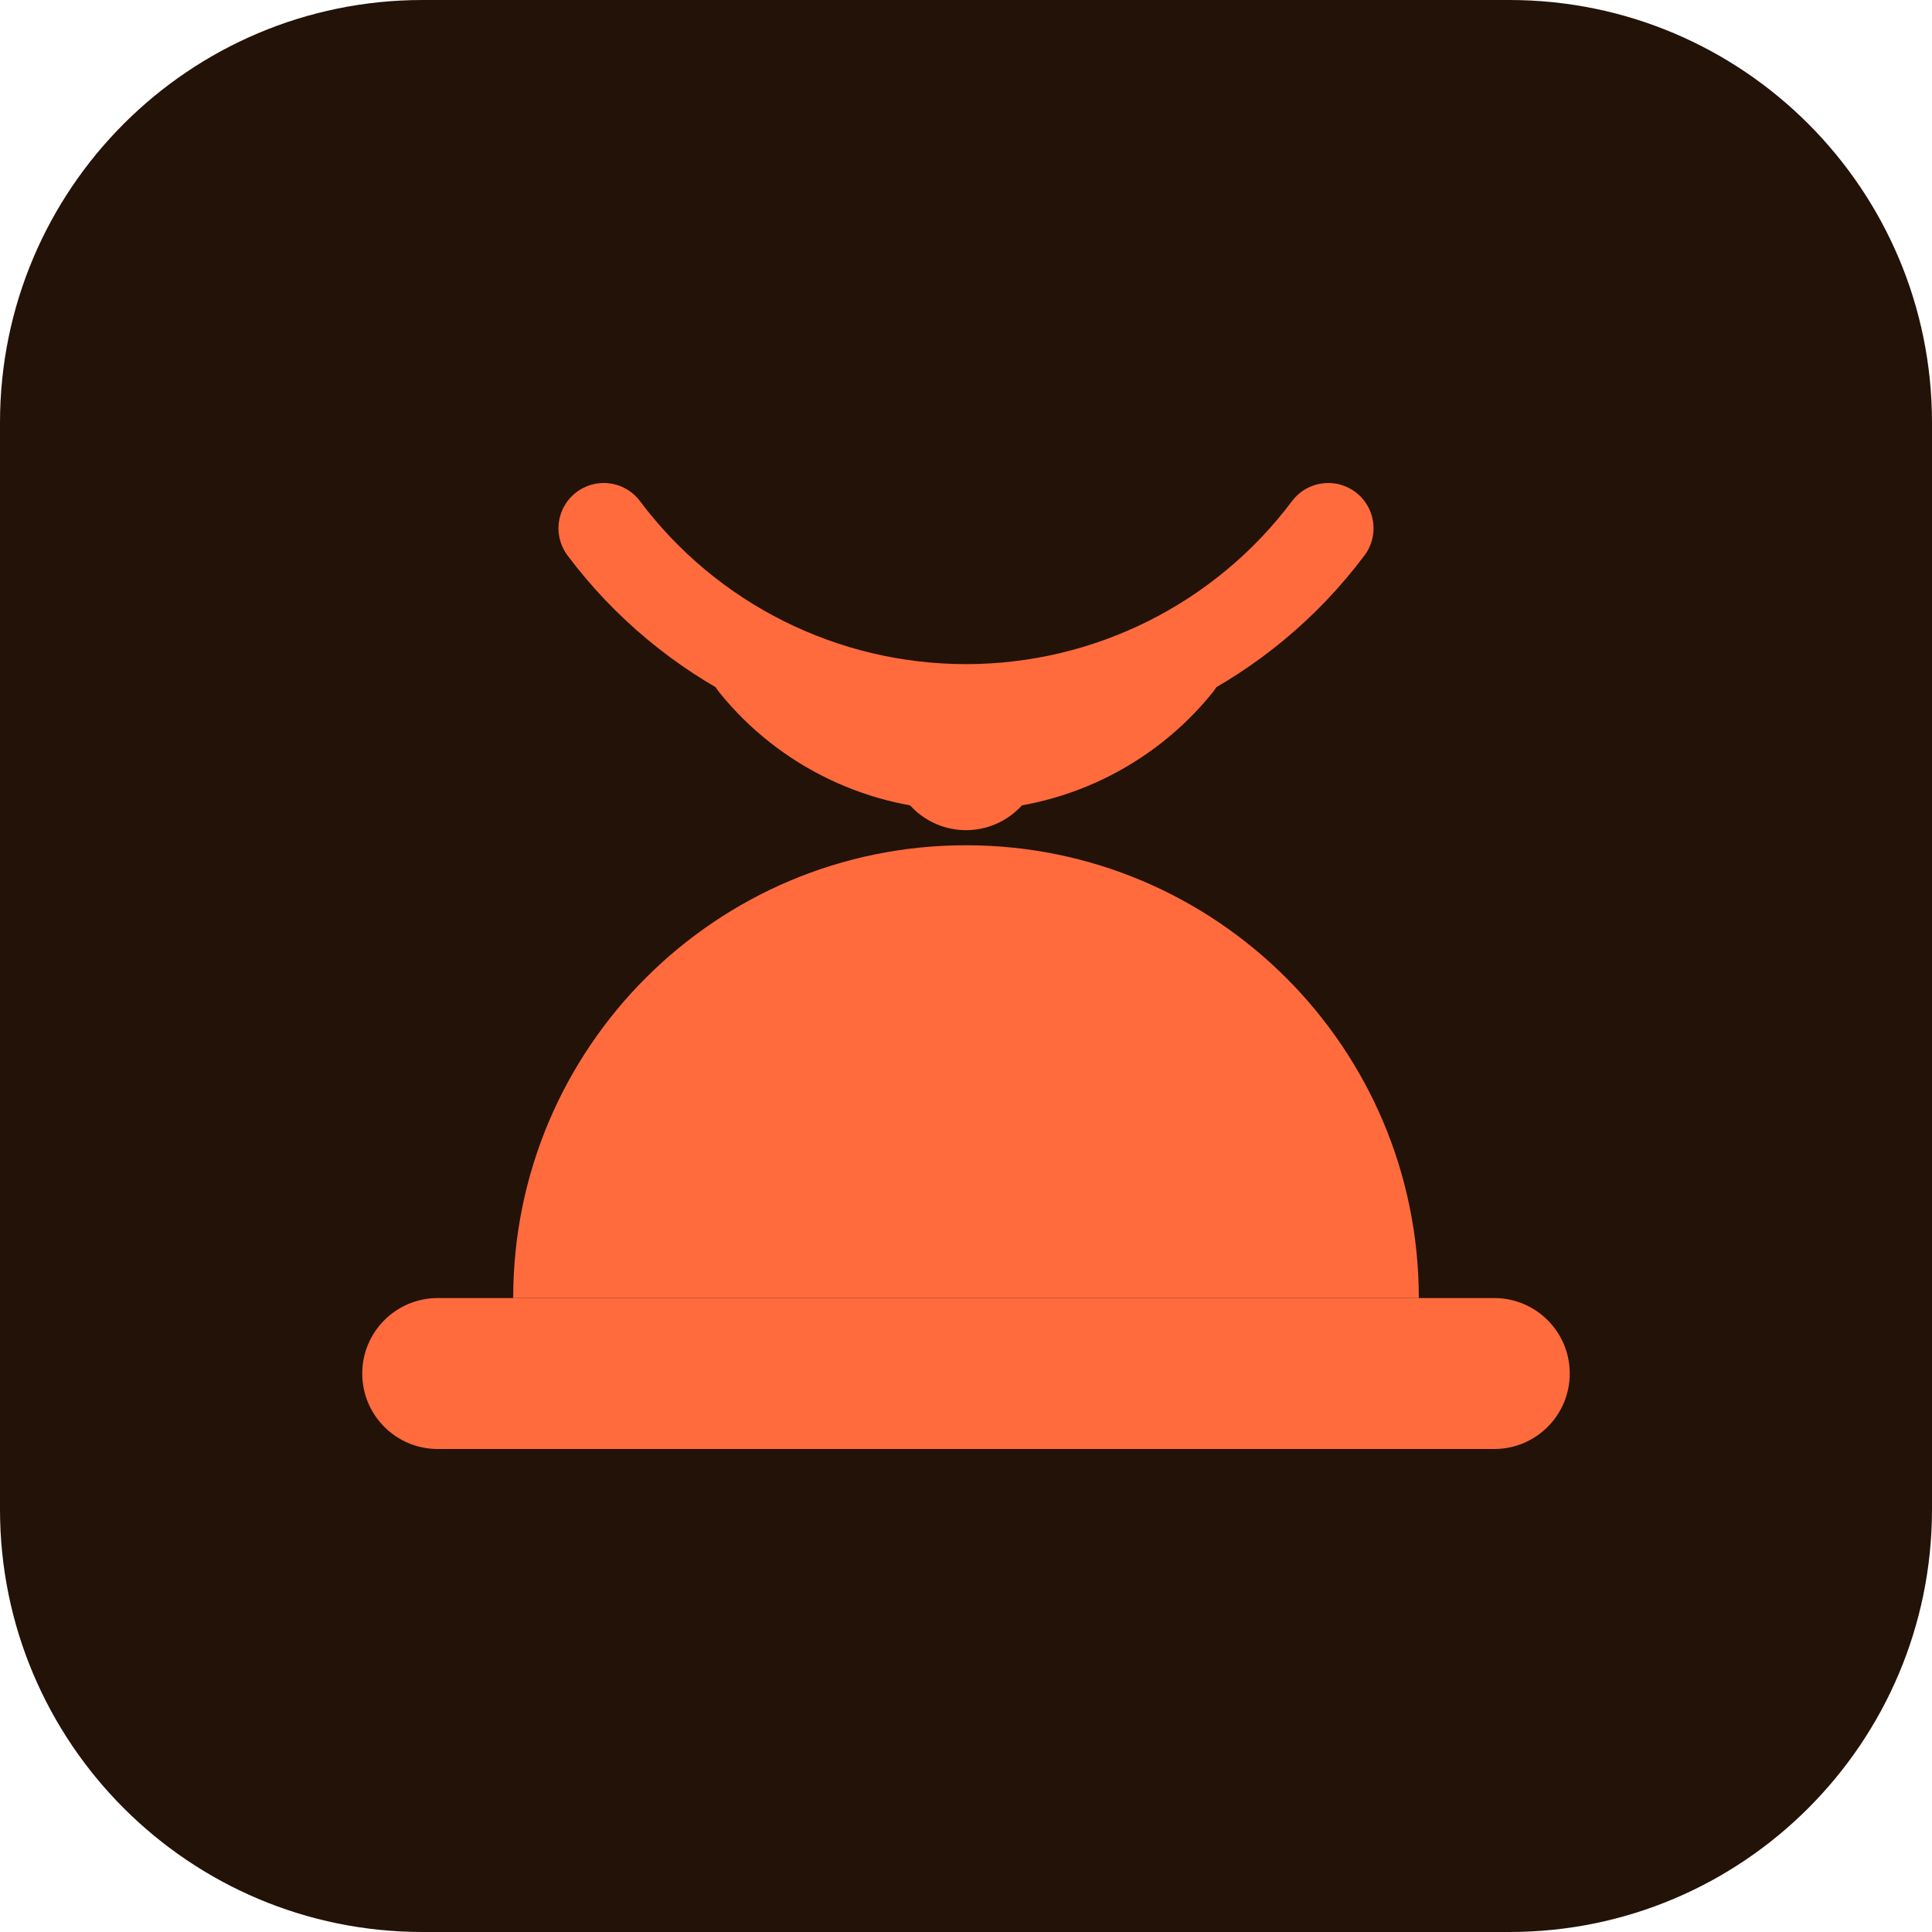
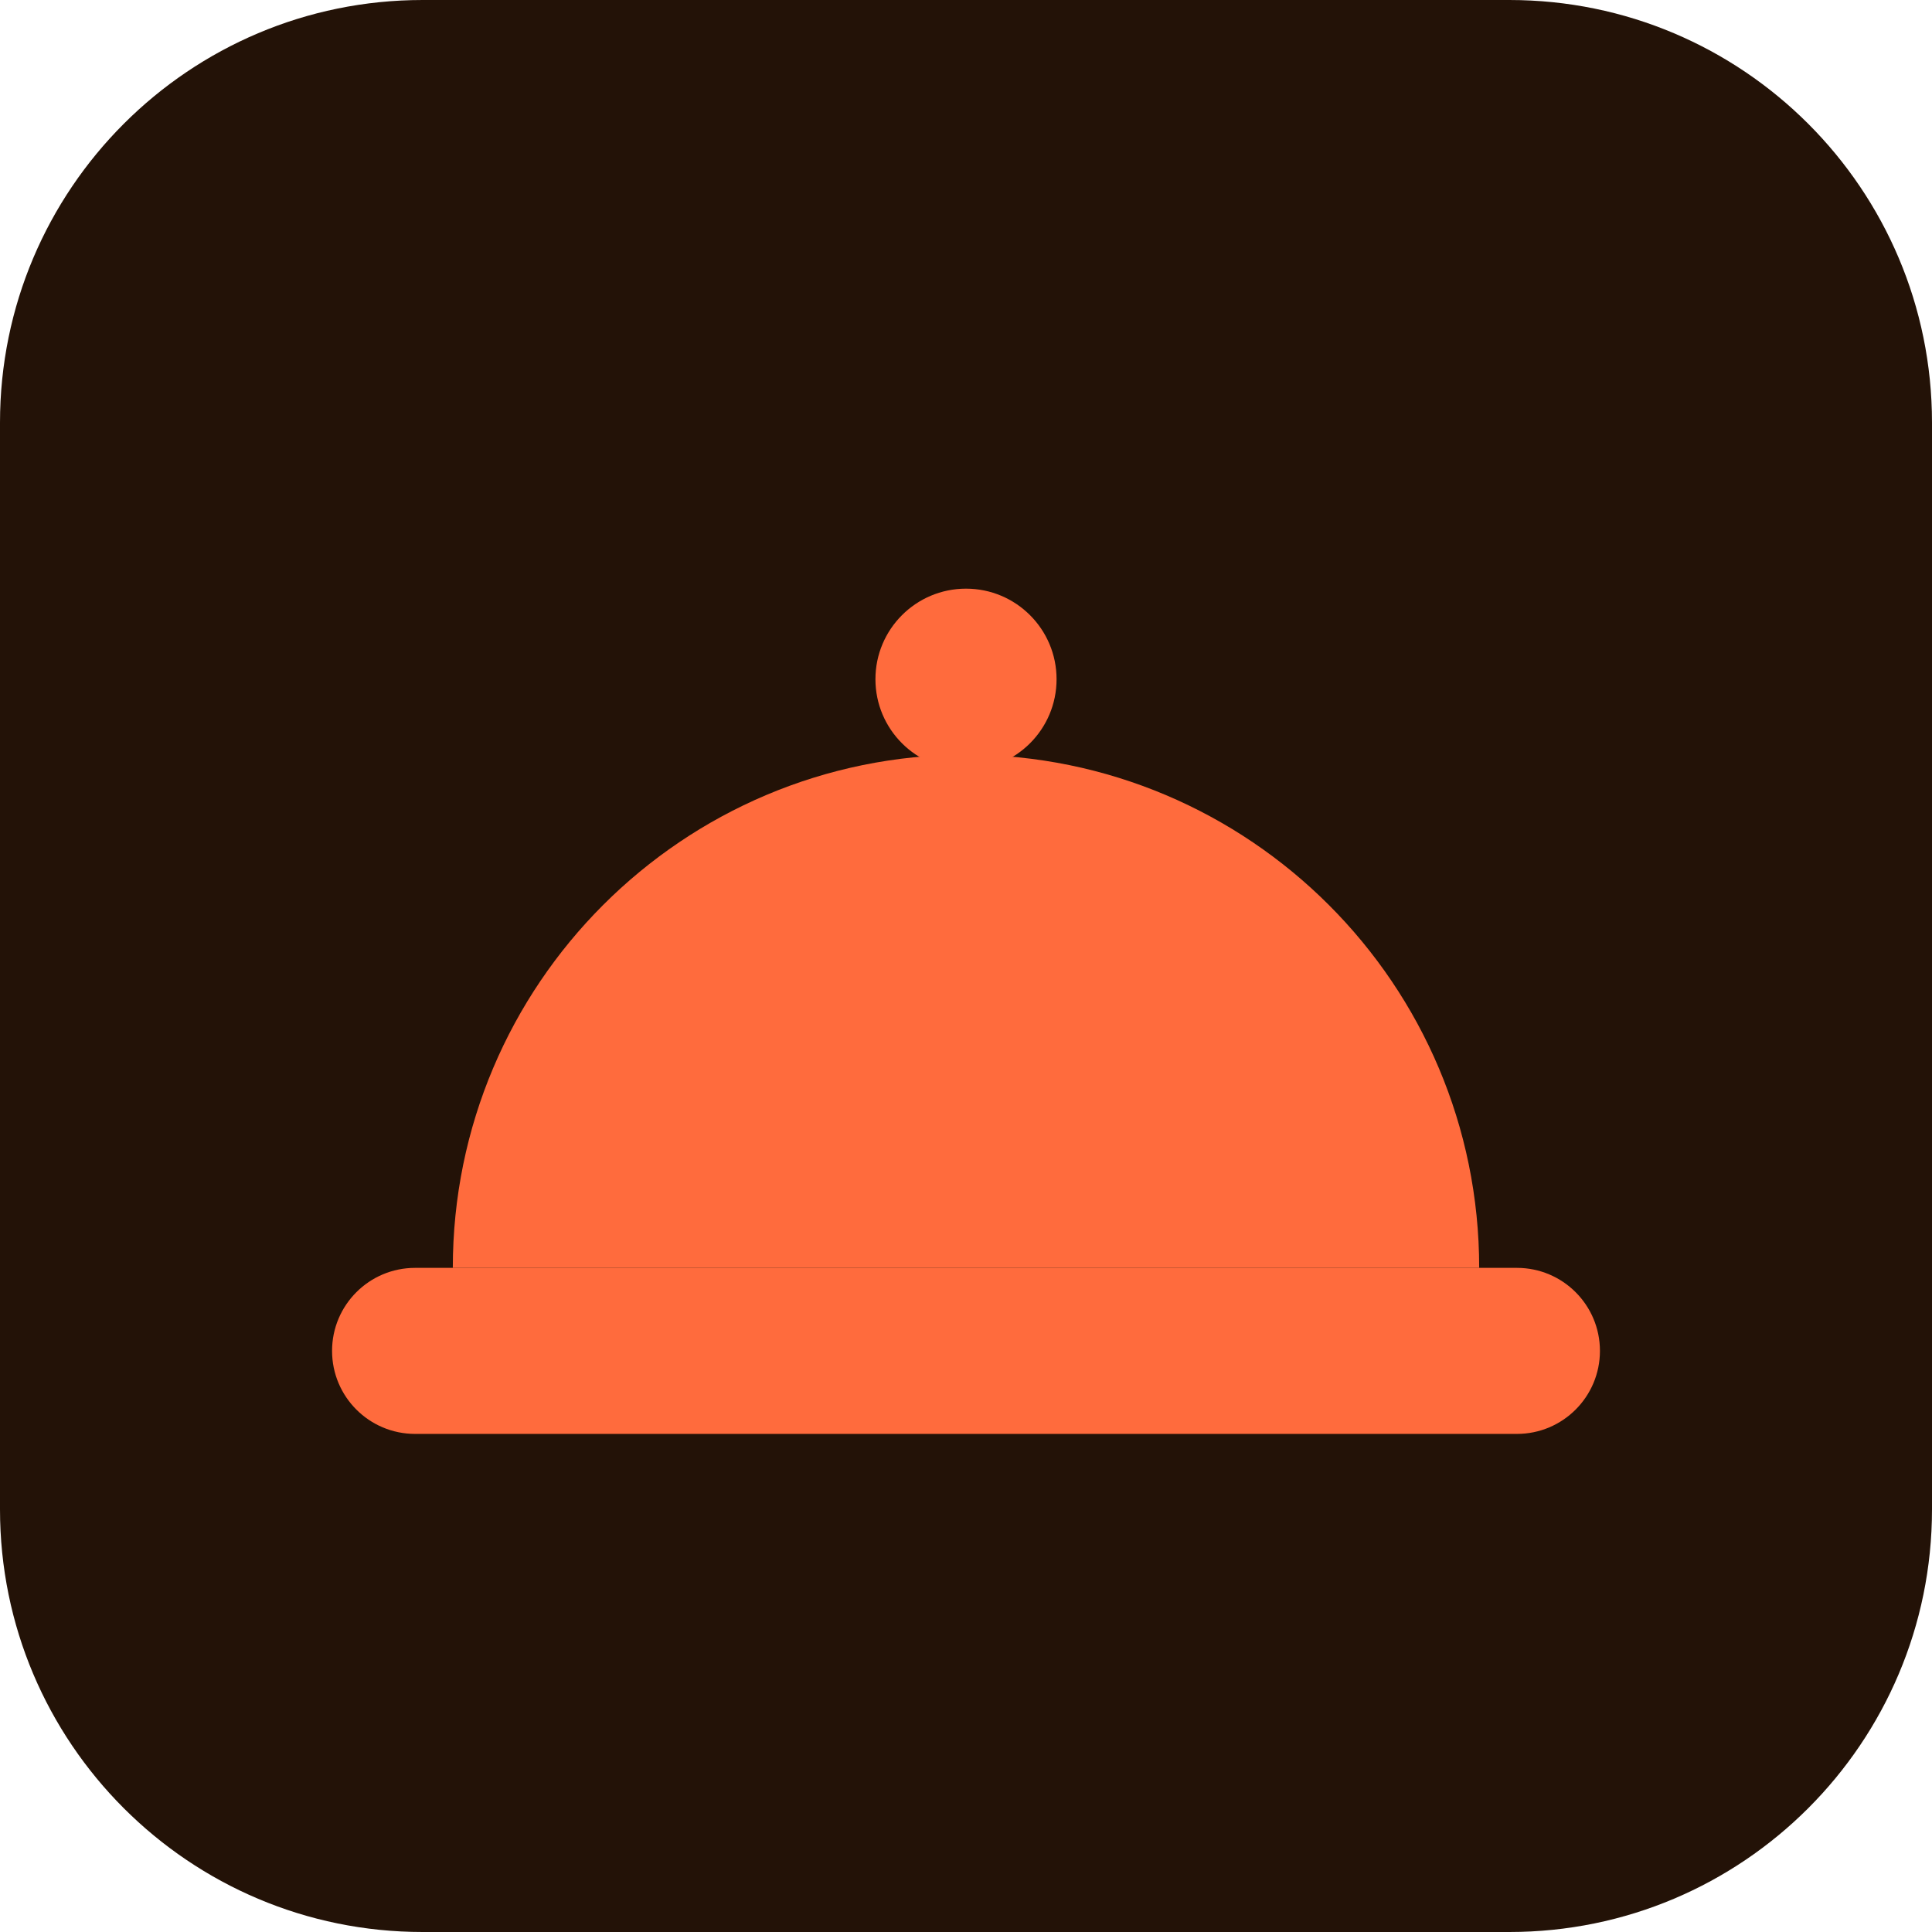
<svg xmlns="http://www.w3.org/2000/svg" viewBox="0 0 128 128" width="128" height="128" role="img" aria-label="BeepBite">
  <rect width="128" height="128" rx="28" fill="#231207" />
-   <g fill="none" stroke="#FF6B3D" stroke-width="6" stroke-linecap="round">
-     <path d="M50 44 A18 18 0 0 0 78 44" />
-     <path d="M40 35 A30 30 0 0 0 88 35" />
-   </g>
-   <circle cx="64" cy="50" r="5" fill="#FF6B3D" />
-   <path d="M34 86 A30 30 0 0 1 94 86 Z" fill="#FF6B3D" />
-   <rect x="24" y="86" width="80" height="10" rx="5" fill="#FF6B3D" />
+   <path d="M30 84 a34 34 0 0 1 68 0 Z" fill="#FF6B3D" />
+   <rect x="22" y="84" width="84" height="11" rx="5.5" fill="#FF6B3D" />
+   <circle cx="64" cy="45" r="6" fill="#FF6B3D" />
</svg>
